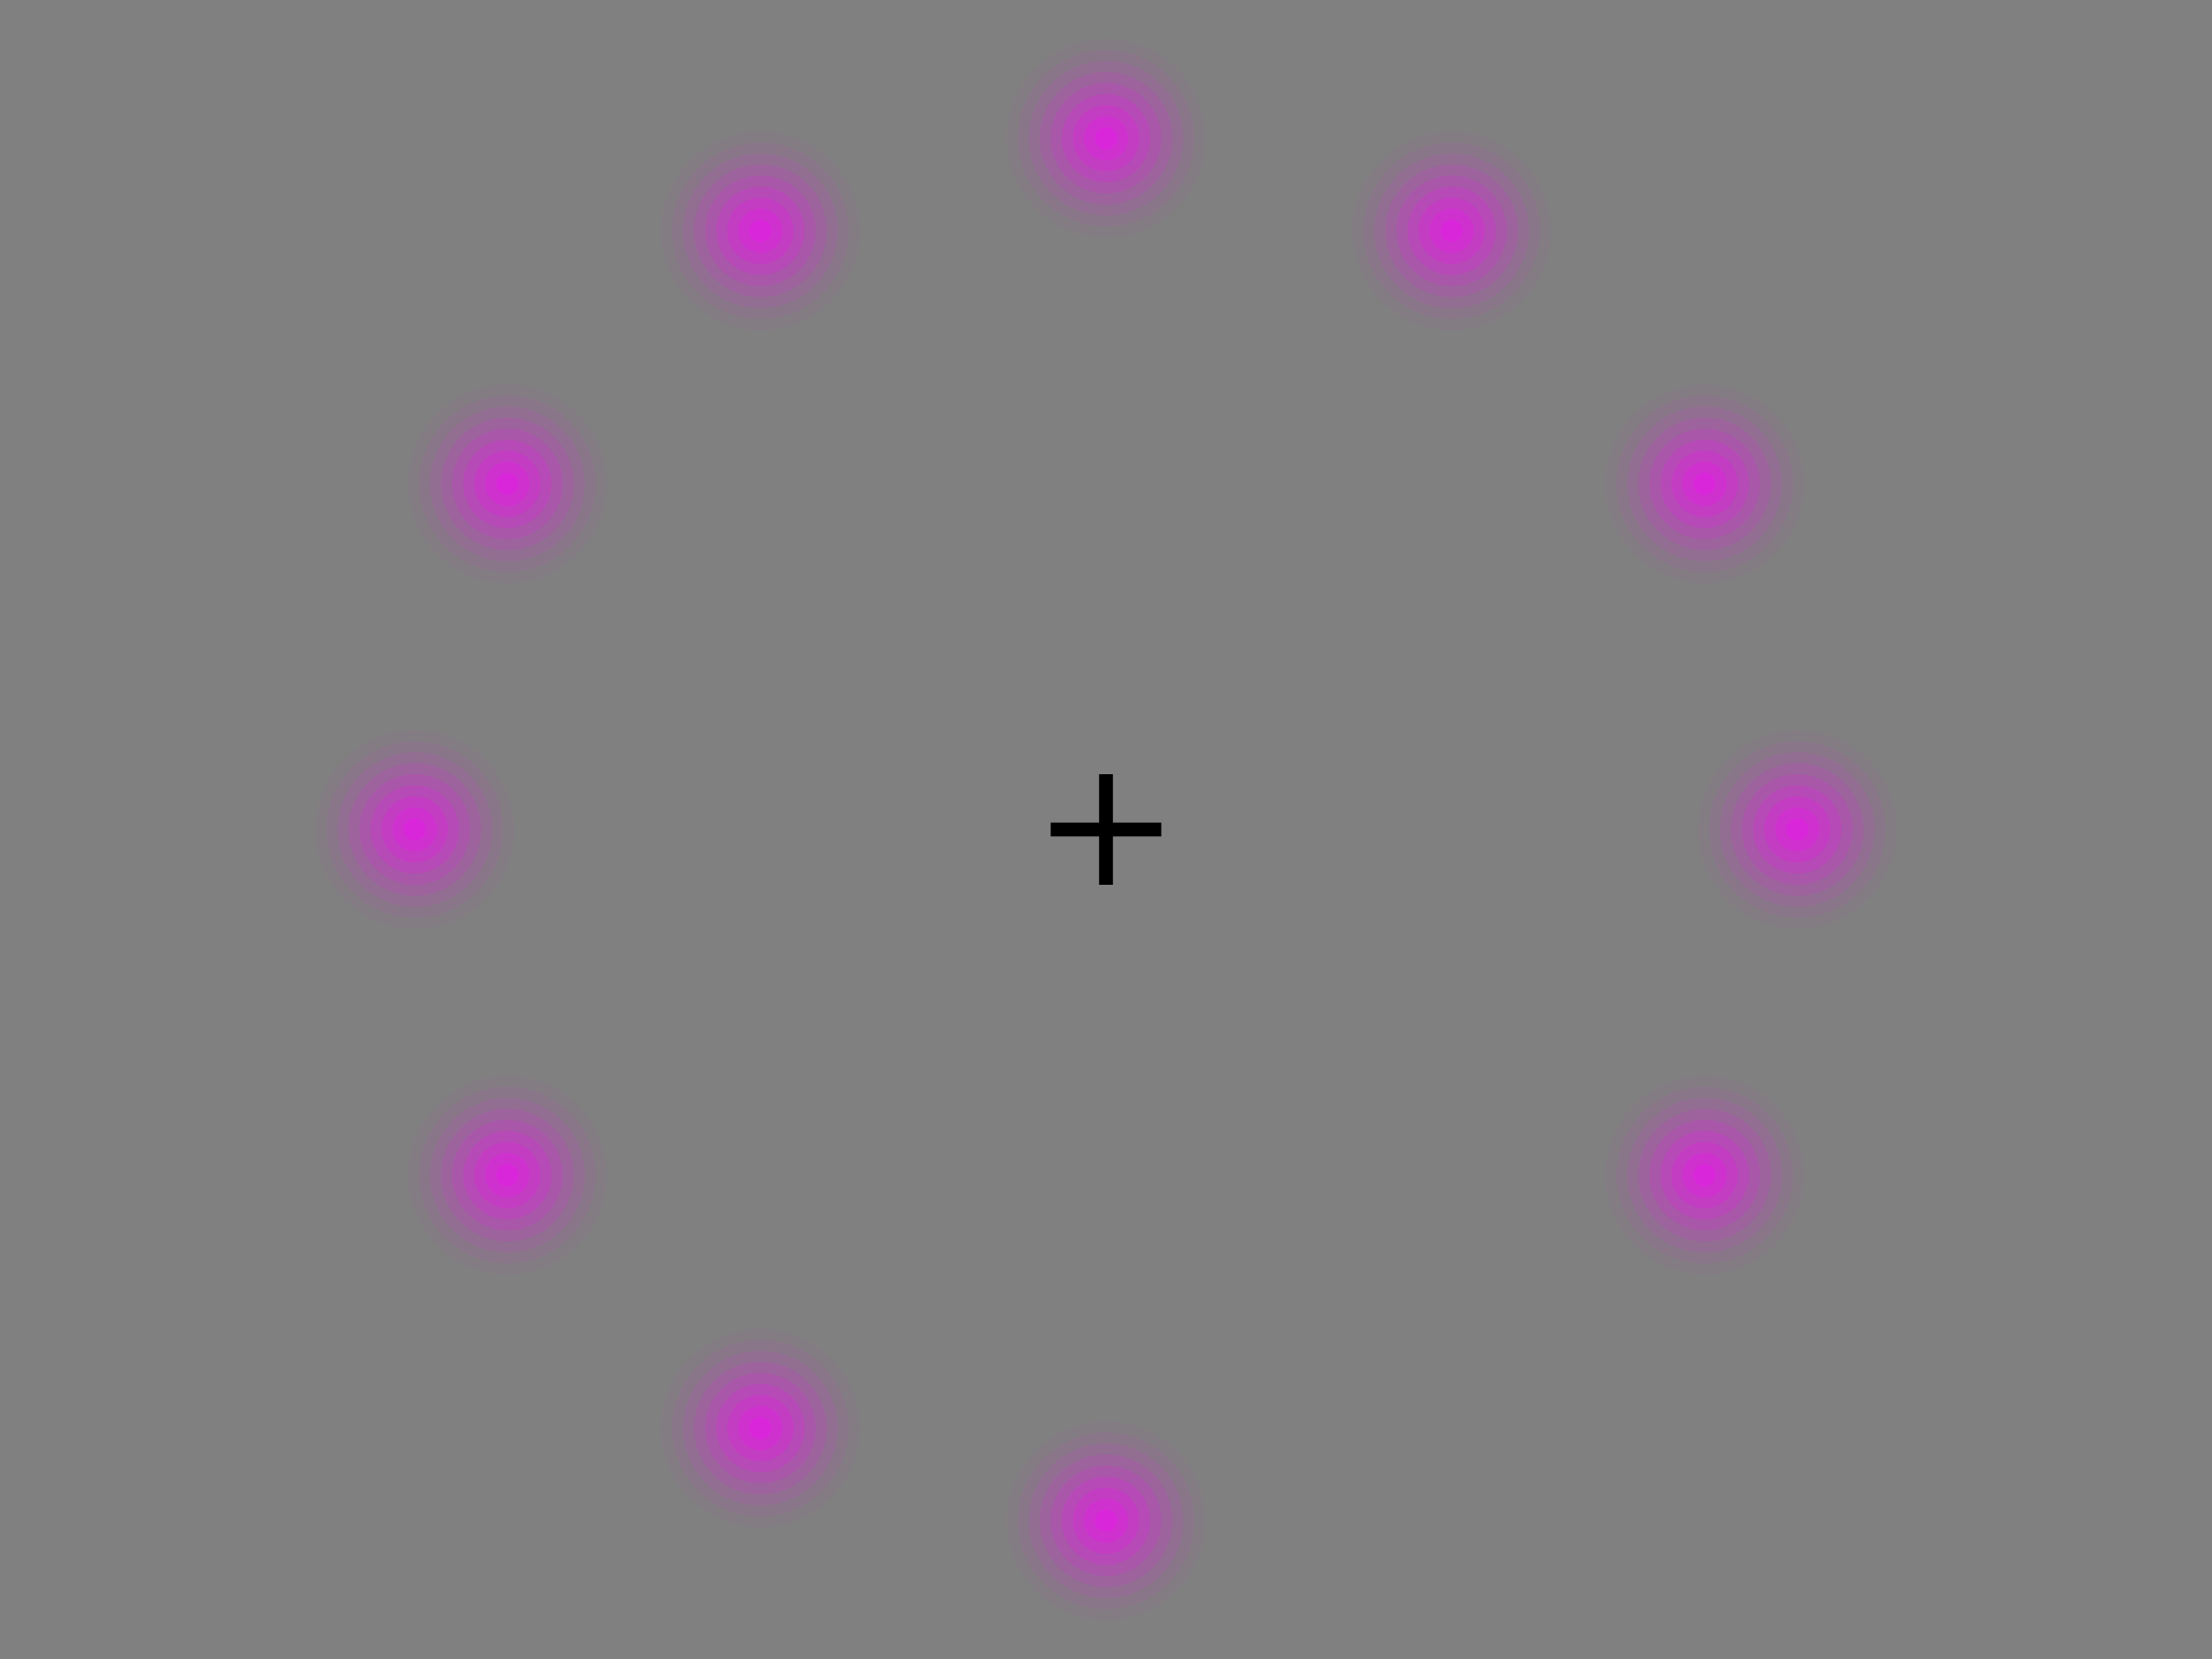
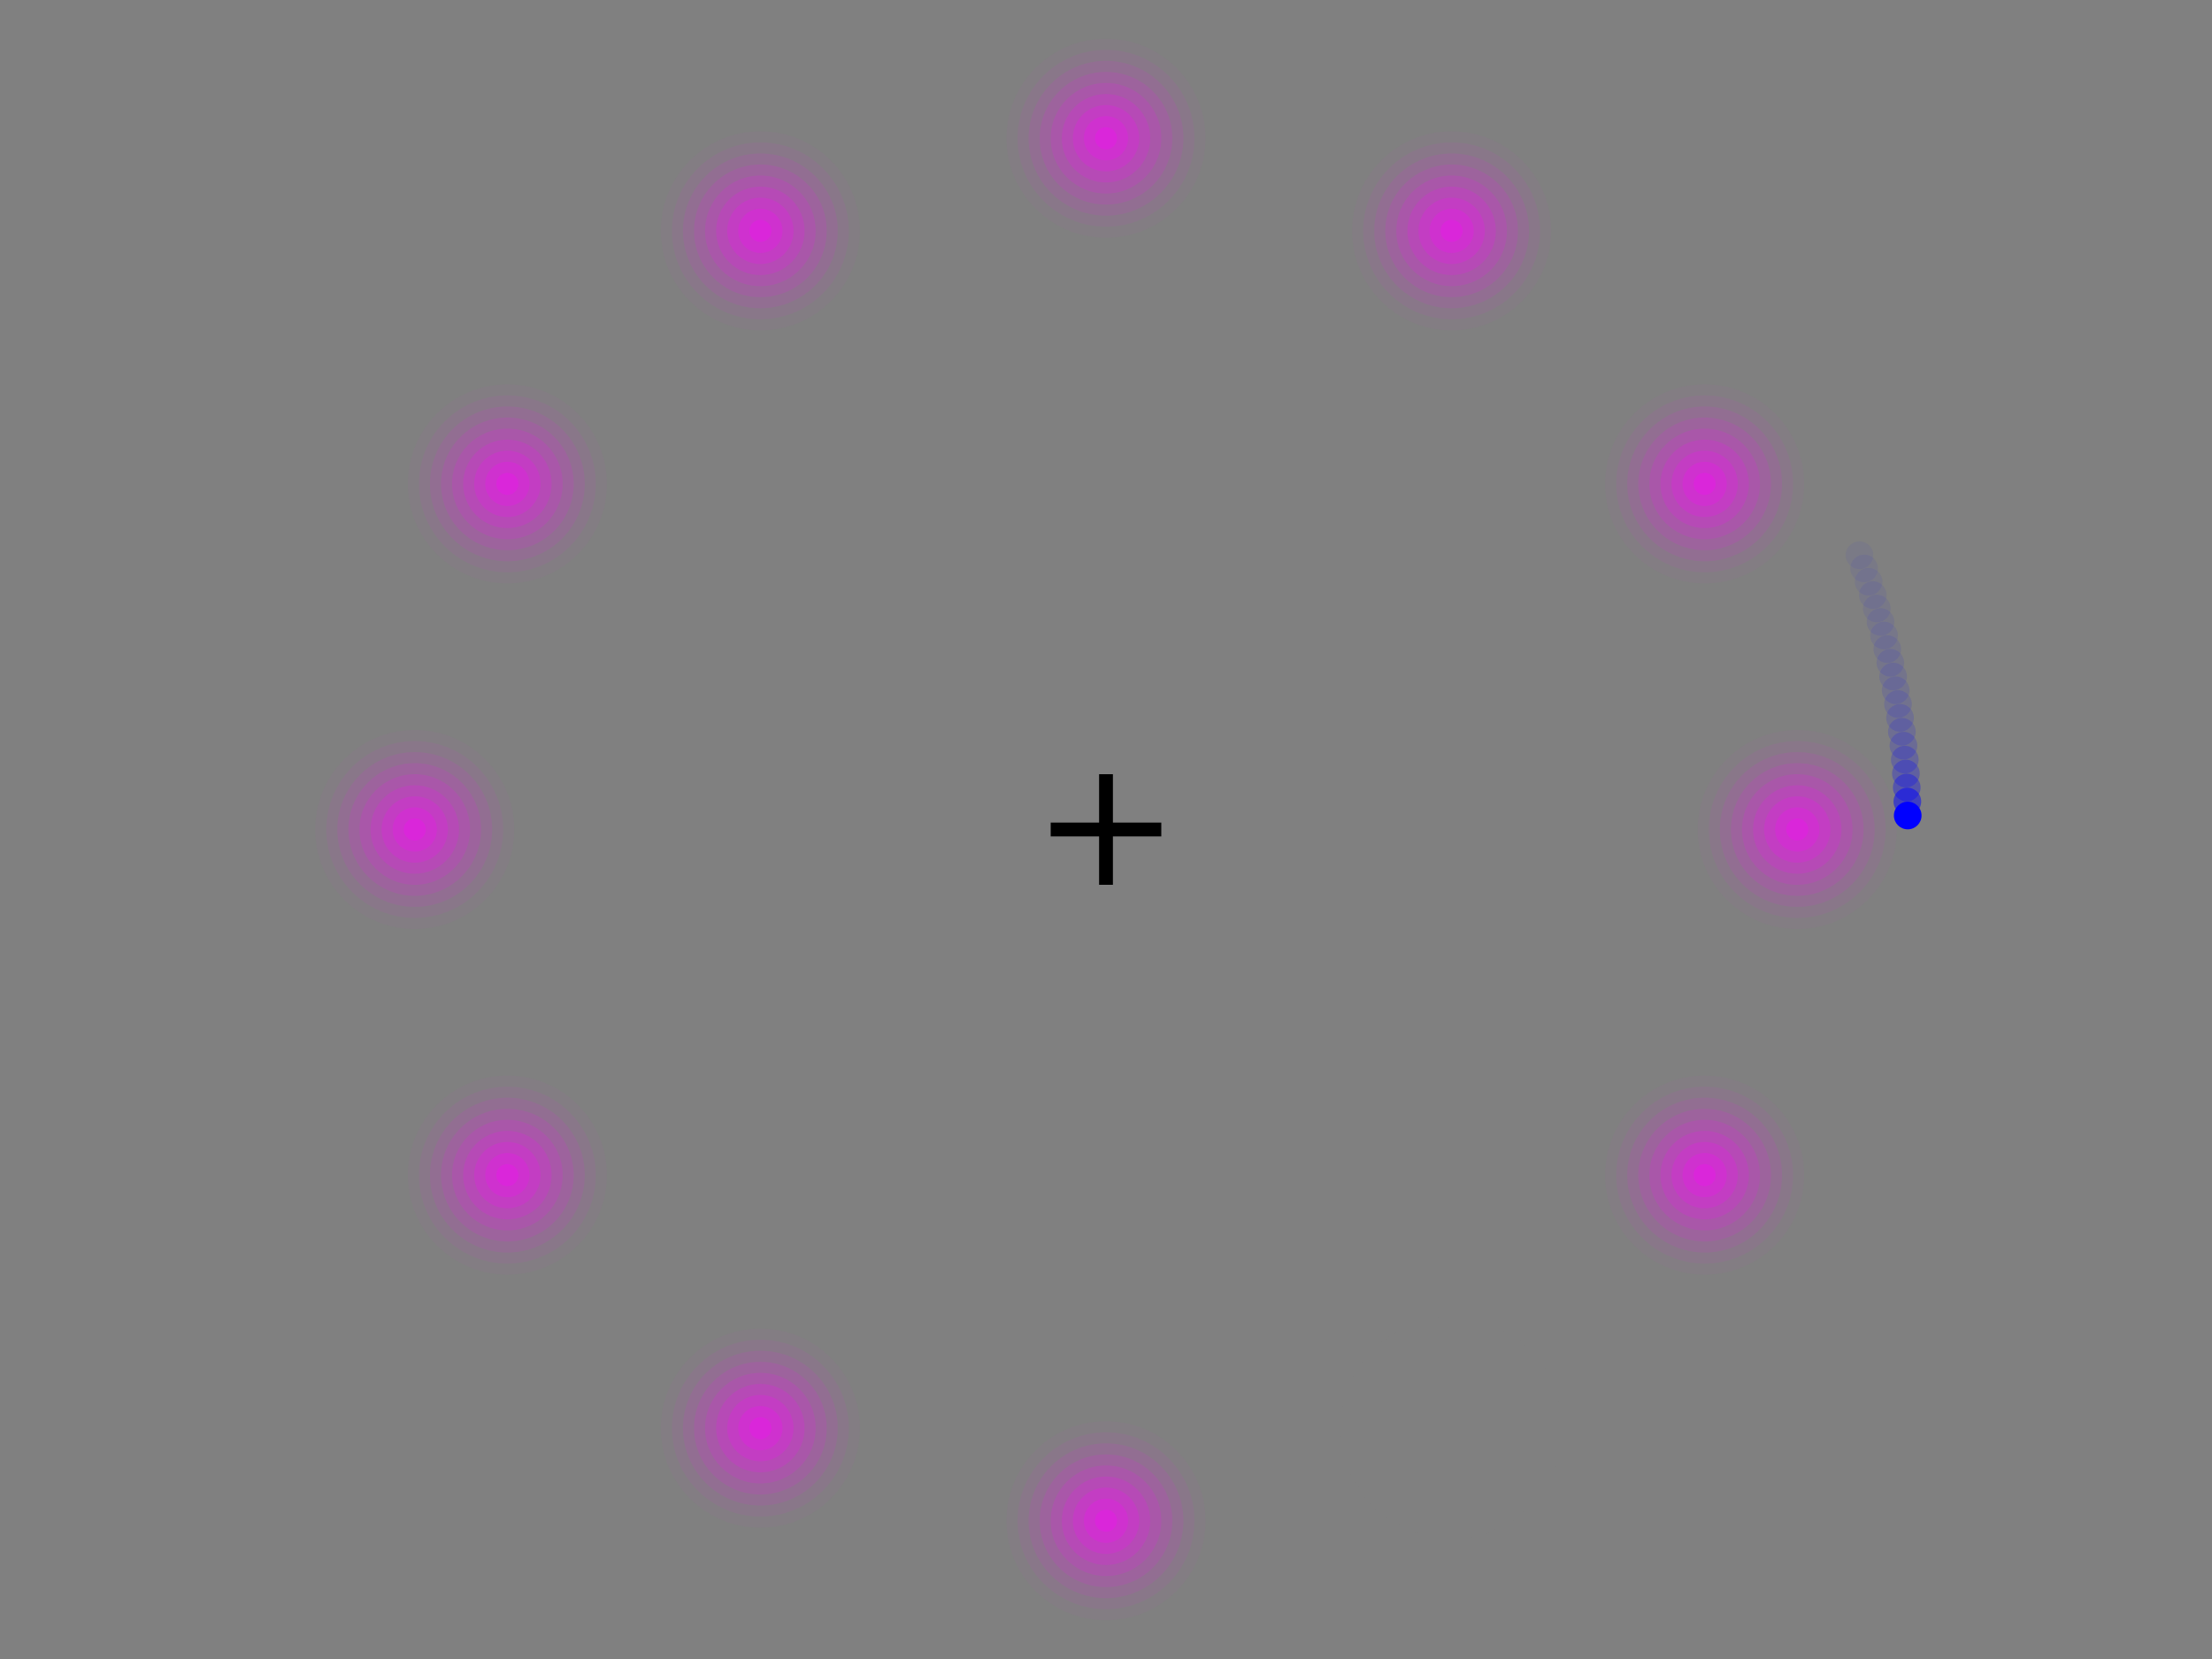
<svg xmlns="http://www.w3.org/2000/svg" width="800" height="600" version="1.1">
  <g fill="#808080" fill-opacity="1">
    <rect width="800" height="600" />
  </g>
  <g transform="translate(400,300)">
    <g transform="translate(-20,-2.5)">
      <g fill="#000000" fill-opacity="1">
        <rect width="40" height="5" />
      </g>
    </g>
    <g transform="translate(-2.5,-20)">
      <g fill="#000000" fill-opacity="1">
        <rect width="5" height="40" />
      </g>
    </g>
    <g transform="translate(216.5064,125)">
      <g fill="#ff00ff" fill-opacity="0.025">
        <circle r="36" />
      </g>
      <g fill="#ff00ff" fill-opacity="0.05">
        <circle r="32" />
      </g>
      <g fill="#ff00ff" fill-opacity="0.075">
        <circle r="28" />
      </g>
      <g fill="#ff00ff" fill-opacity="0.1">
        <circle r="24" />
      </g>
      <g fill="#ff00ff" fill-opacity="0.125">
        <circle r="20" />
      </g>
      <g fill="#ff00ff" fill-opacity="0.15">
        <circle r="16" />
      </g>
      <g fill="#ff00ff" fill-opacity="0.175">
        <circle r="12" />
      </g>
      <g fill="#ff00ff" fill-opacity="0.2">
        <circle r="8" />
      </g>
      <g fill="#ff00ff" fill-opacity="0.225">
        <circle r="4" />
      </g>
      <g fill="#ff00ff" fill-opacity="0.25">
        <circle r="0" />
      </g>
    </g>
    <g transform="translate(125,216.5064)">
      <g fill="#ff00ff" fill-opacity="0.025">
        <circle r="36" />
      </g>
      <g fill="#ff00ff" fill-opacity="0.05">
        <circle r="32" />
      </g>
      <g fill="#ff00ff" fill-opacity="0.075">
        <circle r="28" />
      </g>
      <g fill="#ff00ff" fill-opacity="0.1">
        <circle r="24" />
      </g>
      <g fill="#ff00ff" fill-opacity="0.125">
        <circle r="20" />
      </g>
      <g fill="#ff00ff" fill-opacity="0.15">
        <circle r="16" />
      </g>
      <g fill="#ff00ff" fill-opacity="0.175">
        <circle r="12" />
      </g>
      <g fill="#ff00ff" fill-opacity="0.2">
        <circle r="8" />
      </g>
      <g fill="#ff00ff" fill-opacity="0.225">
        <circle r="4" />
      </g>
      <g fill="#ff00ff" fill-opacity="0.25">
        <circle r="0" />
      </g>
    </g>
    <g transform="translate(0.00000000000001530808,250)">
      <g fill="#ff00ff" fill-opacity="0.025">
        <circle r="36" />
      </g>
      <g fill="#ff00ff" fill-opacity="0.05">
        <circle r="32" />
      </g>
      <g fill="#ff00ff" fill-opacity="0.075">
        <circle r="28" />
      </g>
      <g fill="#ff00ff" fill-opacity="0.1">
        <circle r="24" />
      </g>
      <g fill="#ff00ff" fill-opacity="0.125">
        <circle r="20" />
      </g>
      <g fill="#ff00ff" fill-opacity="0.15">
        <circle r="16" />
      </g>
      <g fill="#ff00ff" fill-opacity="0.175">
        <circle r="12" />
      </g>
      <g fill="#ff00ff" fill-opacity="0.2">
        <circle r="8" />
      </g>
      <g fill="#ff00ff" fill-opacity="0.225">
        <circle r="4" />
      </g>
      <g fill="#ff00ff" fill-opacity="0.25">
        <circle r="0" />
      </g>
    </g>
    <g transform="translate(-125,216.5064)">
      <g fill="#ff00ff" fill-opacity="0.025">
        <circle r="36" />
      </g>
      <g fill="#ff00ff" fill-opacity="0.05">
        <circle r="32" />
      </g>
      <g fill="#ff00ff" fill-opacity="0.075">
        <circle r="28" />
      </g>
      <g fill="#ff00ff" fill-opacity="0.1">
        <circle r="24" />
      </g>
      <g fill="#ff00ff" fill-opacity="0.125">
        <circle r="20" />
      </g>
      <g fill="#ff00ff" fill-opacity="0.15">
        <circle r="16" />
      </g>
      <g fill="#ff00ff" fill-opacity="0.175">
        <circle r="12" />
      </g>
      <g fill="#ff00ff" fill-opacity="0.2">
        <circle r="8" />
      </g>
      <g fill="#ff00ff" fill-opacity="0.225">
        <circle r="4" />
      </g>
      <g fill="#ff00ff" fill-opacity="0.25">
        <circle r="0" />
      </g>
    </g>
    <g transform="translate(-216.5064,125)">
      <g fill="#ff00ff" fill-opacity="0.025">
        <circle r="36" />
      </g>
      <g fill="#ff00ff" fill-opacity="0.05">
        <circle r="32" />
      </g>
      <g fill="#ff00ff" fill-opacity="0.075">
        <circle r="28" />
      </g>
      <g fill="#ff00ff" fill-opacity="0.1">
        <circle r="24" />
      </g>
      <g fill="#ff00ff" fill-opacity="0.125">
        <circle r="20" />
      </g>
      <g fill="#ff00ff" fill-opacity="0.15">
        <circle r="16" />
      </g>
      <g fill="#ff00ff" fill-opacity="0.175">
        <circle r="12" />
      </g>
      <g fill="#ff00ff" fill-opacity="0.2">
        <circle r="8" />
      </g>
      <g fill="#ff00ff" fill-opacity="0.225">
        <circle r="4" />
      </g>
      <g fill="#ff00ff" fill-opacity="0.25">
        <circle r="0" />
      </g>
    </g>
    <g transform="translate(-250,0.00000000000003061617)">
      <g fill="#ff00ff" fill-opacity="0.025">
        <circle r="36" />
      </g>
      <g fill="#ff00ff" fill-opacity="0.05">
        <circle r="32" />
      </g>
      <g fill="#ff00ff" fill-opacity="0.075">
        <circle r="28" />
      </g>
      <g fill="#ff00ff" fill-opacity="0.1">
        <circle r="24" />
      </g>
      <g fill="#ff00ff" fill-opacity="0.125">
        <circle r="20" />
      </g>
      <g fill="#ff00ff" fill-opacity="0.15">
        <circle r="16" />
      </g>
      <g fill="#ff00ff" fill-opacity="0.175">
        <circle r="12" />
      </g>
      <g fill="#ff00ff" fill-opacity="0.2">
        <circle r="8" />
      </g>
      <g fill="#ff00ff" fill-opacity="0.225">
        <circle r="4" />
      </g>
      <g fill="#ff00ff" fill-opacity="0.25">
        <circle r="0" />
      </g>
    </g>
    <g transform="translate(-216.5064,-125)">
      <g fill="#ff00ff" fill-opacity="0.025">
        <circle r="36" />
      </g>
      <g fill="#ff00ff" fill-opacity="0.05">
        <circle r="32" />
      </g>
      <g fill="#ff00ff" fill-opacity="0.075">
        <circle r="28" />
      </g>
      <g fill="#ff00ff" fill-opacity="0.1">
        <circle r="24" />
      </g>
      <g fill="#ff00ff" fill-opacity="0.125">
        <circle r="20" />
      </g>
      <g fill="#ff00ff" fill-opacity="0.15">
        <circle r="16" />
      </g>
      <g fill="#ff00ff" fill-opacity="0.175">
        <circle r="12" />
      </g>
      <g fill="#ff00ff" fill-opacity="0.2">
        <circle r="8" />
      </g>
      <g fill="#ff00ff" fill-opacity="0.225">
        <circle r="4" />
      </g>
      <g fill="#ff00ff" fill-opacity="0.25">
        <circle r="0" />
      </g>
    </g>
    <g transform="translate(-125,-216.5064)">
      <g fill="#ff00ff" fill-opacity="0.025">
        <circle r="36" />
      </g>
      <g fill="#ff00ff" fill-opacity="0.05">
        <circle r="32" />
      </g>
      <g fill="#ff00ff" fill-opacity="0.075">
        <circle r="28" />
      </g>
      <g fill="#ff00ff" fill-opacity="0.1">
        <circle r="24" />
      </g>
      <g fill="#ff00ff" fill-opacity="0.125">
        <circle r="20" />
      </g>
      <g fill="#ff00ff" fill-opacity="0.15">
        <circle r="16" />
      </g>
      <g fill="#ff00ff" fill-opacity="0.175">
        <circle r="12" />
      </g>
      <g fill="#ff00ff" fill-opacity="0.2">
        <circle r="8" />
      </g>
      <g fill="#ff00ff" fill-opacity="0.225">
        <circle r="4" />
      </g>
      <g fill="#ff00ff" fill-opacity="0.25">
        <circle r="0" />
      </g>
    </g>
    <g transform="translate(-0.00000000000004592425,-250)">
      <g fill="#ff00ff" fill-opacity="0.025">
        <circle r="36" />
      </g>
      <g fill="#ff00ff" fill-opacity="0.05">
        <circle r="32" />
      </g>
      <g fill="#ff00ff" fill-opacity="0.075">
        <circle r="28" />
      </g>
      <g fill="#ff00ff" fill-opacity="0.1">
        <circle r="24" />
      </g>
      <g fill="#ff00ff" fill-opacity="0.125">
        <circle r="20" />
      </g>
      <g fill="#ff00ff" fill-opacity="0.15">
        <circle r="16" />
      </g>
      <g fill="#ff00ff" fill-opacity="0.175">
        <circle r="12" />
      </g>
      <g fill="#ff00ff" fill-opacity="0.2">
        <circle r="8" />
      </g>
      <g fill="#ff00ff" fill-opacity="0.225">
        <circle r="4" />
      </g>
      <g fill="#ff00ff" fill-opacity="0.25">
        <circle r="0" />
      </g>
    </g>
    <g transform="translate(125,-216.5064)">
      <g fill="#ff00ff" fill-opacity="0.025">
        <circle r="36" />
      </g>
      <g fill="#ff00ff" fill-opacity="0.05">
        <circle r="32" />
      </g>
      <g fill="#ff00ff" fill-opacity="0.075">
        <circle r="28" />
      </g>
      <g fill="#ff00ff" fill-opacity="0.1">
        <circle r="24" />
      </g>
      <g fill="#ff00ff" fill-opacity="0.125">
        <circle r="20" />
      </g>
      <g fill="#ff00ff" fill-opacity="0.15">
        <circle r="16" />
      </g>
      <g fill="#ff00ff" fill-opacity="0.175">
        <circle r="12" />
      </g>
      <g fill="#ff00ff" fill-opacity="0.2">
        <circle r="8" />
      </g>
      <g fill="#ff00ff" fill-opacity="0.225">
        <circle r="4" />
      </g>
      <g fill="#ff00ff" fill-opacity="0.25">
        <circle r="0" />
      </g>
    </g>
    <g transform="translate(216.5064,-125)">
      <g fill="#ff00ff" fill-opacity="0.025">
        <circle r="36" />
      </g>
      <g fill="#ff00ff" fill-opacity="0.05">
        <circle r="32" />
      </g>
      <g fill="#ff00ff" fill-opacity="0.075">
        <circle r="28" />
      </g>
      <g fill="#ff00ff" fill-opacity="0.1">
        <circle r="24" />
      </g>
      <g fill="#ff00ff" fill-opacity="0.125">
        <circle r="20" />
      </g>
      <g fill="#ff00ff" fill-opacity="0.15">
        <circle r="16" />
      </g>
      <g fill="#ff00ff" fill-opacity="0.175">
        <circle r="12" />
      </g>
      <g fill="#ff00ff" fill-opacity="0.2">
        <circle r="8" />
      </g>
      <g fill="#ff00ff" fill-opacity="0.225">
        <circle r="4" />
      </g>
      <g fill="#ff00ff" fill-opacity="0.25">
        <circle r="0" />
      </g>
    </g>
    <g transform="translate(250,-0.00000000000006123234)">
      <g fill="#ff00ff" fill-opacity="0.025">
        <circle r="36" />
      </g>
      <g fill="#ff00ff" fill-opacity="0.05">
        <circle r="32" />
      </g>
      <g fill="#ff00ff" fill-opacity="0.075">
        <circle r="28" />
      </g>
      <g fill="#ff00ff" fill-opacity="0.1">
        <circle r="24" />
      </g>
      <g fill="#ff00ff" fill-opacity="0.125">
        <circle r="20" />
      </g>
      <g fill="#ff00ff" fill-opacity="0.15">
        <circle r="16" />
      </g>
      <g fill="#ff00ff" fill-opacity="0.175">
        <circle r="12" />
      </g>
      <g fill="#ff00ff" fill-opacity="0.2">
        <circle r="8" />
      </g>
      <g fill="#ff00ff" fill-opacity="0.225">
        <circle r="4" />
      </g>
      <g fill="#ff00ff" fill-opacity="0.25">
        <circle r="0" />
      </g>
    </g>
    <g transform="translate(125,216.5064)">
      <animateTransform attributeName="transform" type="translate" repeatCount="indefinite" begin="0" dur="1.2" keyTimes="0;0.083;0.167;0.25;0.333;0.417;0.5;0.583;0.667;0.75;0.833;0.917;1" values="216.506,125;125,216.506;0,250;-125,216.506;-216.506,125;-250,0;-216.506,-125;-125,-216.506;-0,-250;125,-216.506;216.506,-125;250,-0;216.506,125" calcMode="discrete" />
      <g fill="#808080" fill-opacity="1">
        <circle r="40" />
      </g>
    </g>
+     <g transform="rotate(0)">
+       <animateTransform attributeName="transform" type="rotate" repeatCount="indefinite" begin="0" dur="1.2" keyTimes="0;1" values="0;360" />
+       <g transform="translate(289.9558,-5.061198)">
+         <g fill="#0000ff" fill-opacity="1">
+           <circle r="5" />
+         </g>
+       </g>
+       <g transform="translate(289.8233,-10.12085)">
+         <g fill="#0000ff" fill-opacity="0.5">
+           <circle r="5" />
+         </g>
+       </g>
+       <g transform="translate(289.6026,-15.17743)">
+         <g fill="#0000ff" fill-opacity="0.333">
+           <circle r="5" />
+         </g>
+       </g>
+       <g transform="translate(289.2936,-20.22938)">
+         <g fill="#0000ff" fill-opacity="0.25">
+           <circle r="5" />
+         </g>
+       </g>
+       <g transform="translate(288.8965,-25.27517)">
+         <g fill="#0000ff" fill-opacity="0.2">
+           <circle r="5" />
+         </g>
+       </g>
+       <g transform="translate(288.4113,-30.31325)">
+         <g fill="#0000ff" fill-opacity="0.167">
+           <circle r="5" />
+         </g>
+       </g>
+       <g transform="translate(287.8384,-35.34211)">
+         <g fill="#0000ff" fill-opacity="0.143">
+           <circle r="5" />
+         </g>
+       </g>
+       <g transform="translate(287.1777,-40.3602)">
+         <g fill="#0000ff" fill-opacity="0.125">
+           <circle r="5" />
+         </g>
+       </g>
+       <g transform="translate(286.4296,-45.36599)">
+         <g fill="#0000ff" fill-opacity="0.111">
+           <circle r="5" />
+         </g>
+       </g>
+       <g transform="translate(285.5942,-50.35797)">
+         <g fill="#0000ff" fill-opacity="0.1">
+           <circle r="5" />
+         </g>
+       </g>
+       <g transform="translate(284.6719,-55.33461)">
+         <g fill="#0000ff" fill-opacity="0.091">
+           <circle r="5" />
+         </g>
+       </g>
+       <g transform="translate(283.6628,-60.29439)">
+         <g fill="#0000ff" fill-opacity="0.083">
+           <circle r="5" />
+         </g>
+       </g>
+       <g transform="translate(282.5673,-65.23581)">
+         <g fill="#0000ff" fill-opacity="0.077">
+           <circle r="5" />
+         </g>
+       </g>
+       <g transform="translate(281.3858,-70.15735)">
+         <g fill="#0000ff" fill-opacity="0.071">
+           <circle r="5" />
+         </g>
+       </g>
+       <g transform="translate(280.1185,-75.05752)">
+         <g fill="#0000ff" fill-opacity="0.067">
+           <circle r="5" />
+         </g>
+       </g>
+       <g transform="translate(278.7659,-79.93483)">
+         <g fill="#0000ff" fill-opacity="0.062">
+           <circle r="5" />
+         </g>
+       </g>
+       <g transform="translate(277.3284,-84.78779)">
+         <g fill="#0000ff" fill-opacity="0.059">
+           <circle r="5" />
+         </g>
+       </g>
+       <g transform="translate(275.8064,-89.61493)">
+         <g fill="#0000ff" fill-opacity="0.056">
+           <circle r="5" />
+         </g>
+       </g>
+       <g transform="translate(274.2004,-94.41476)">
+         <g fill="#0000ff" fill-opacity="0.053">
+           <circle r="5" />
+         </g>
+       </g>
+       <g transform="translate(272.5109,-99.18584)">
+         <g fill="#0000ff" fill-opacity="0.05">
+           <circle r="5" />
+         </g>
+       </g>
+     </g>
  </g>
</svg>
